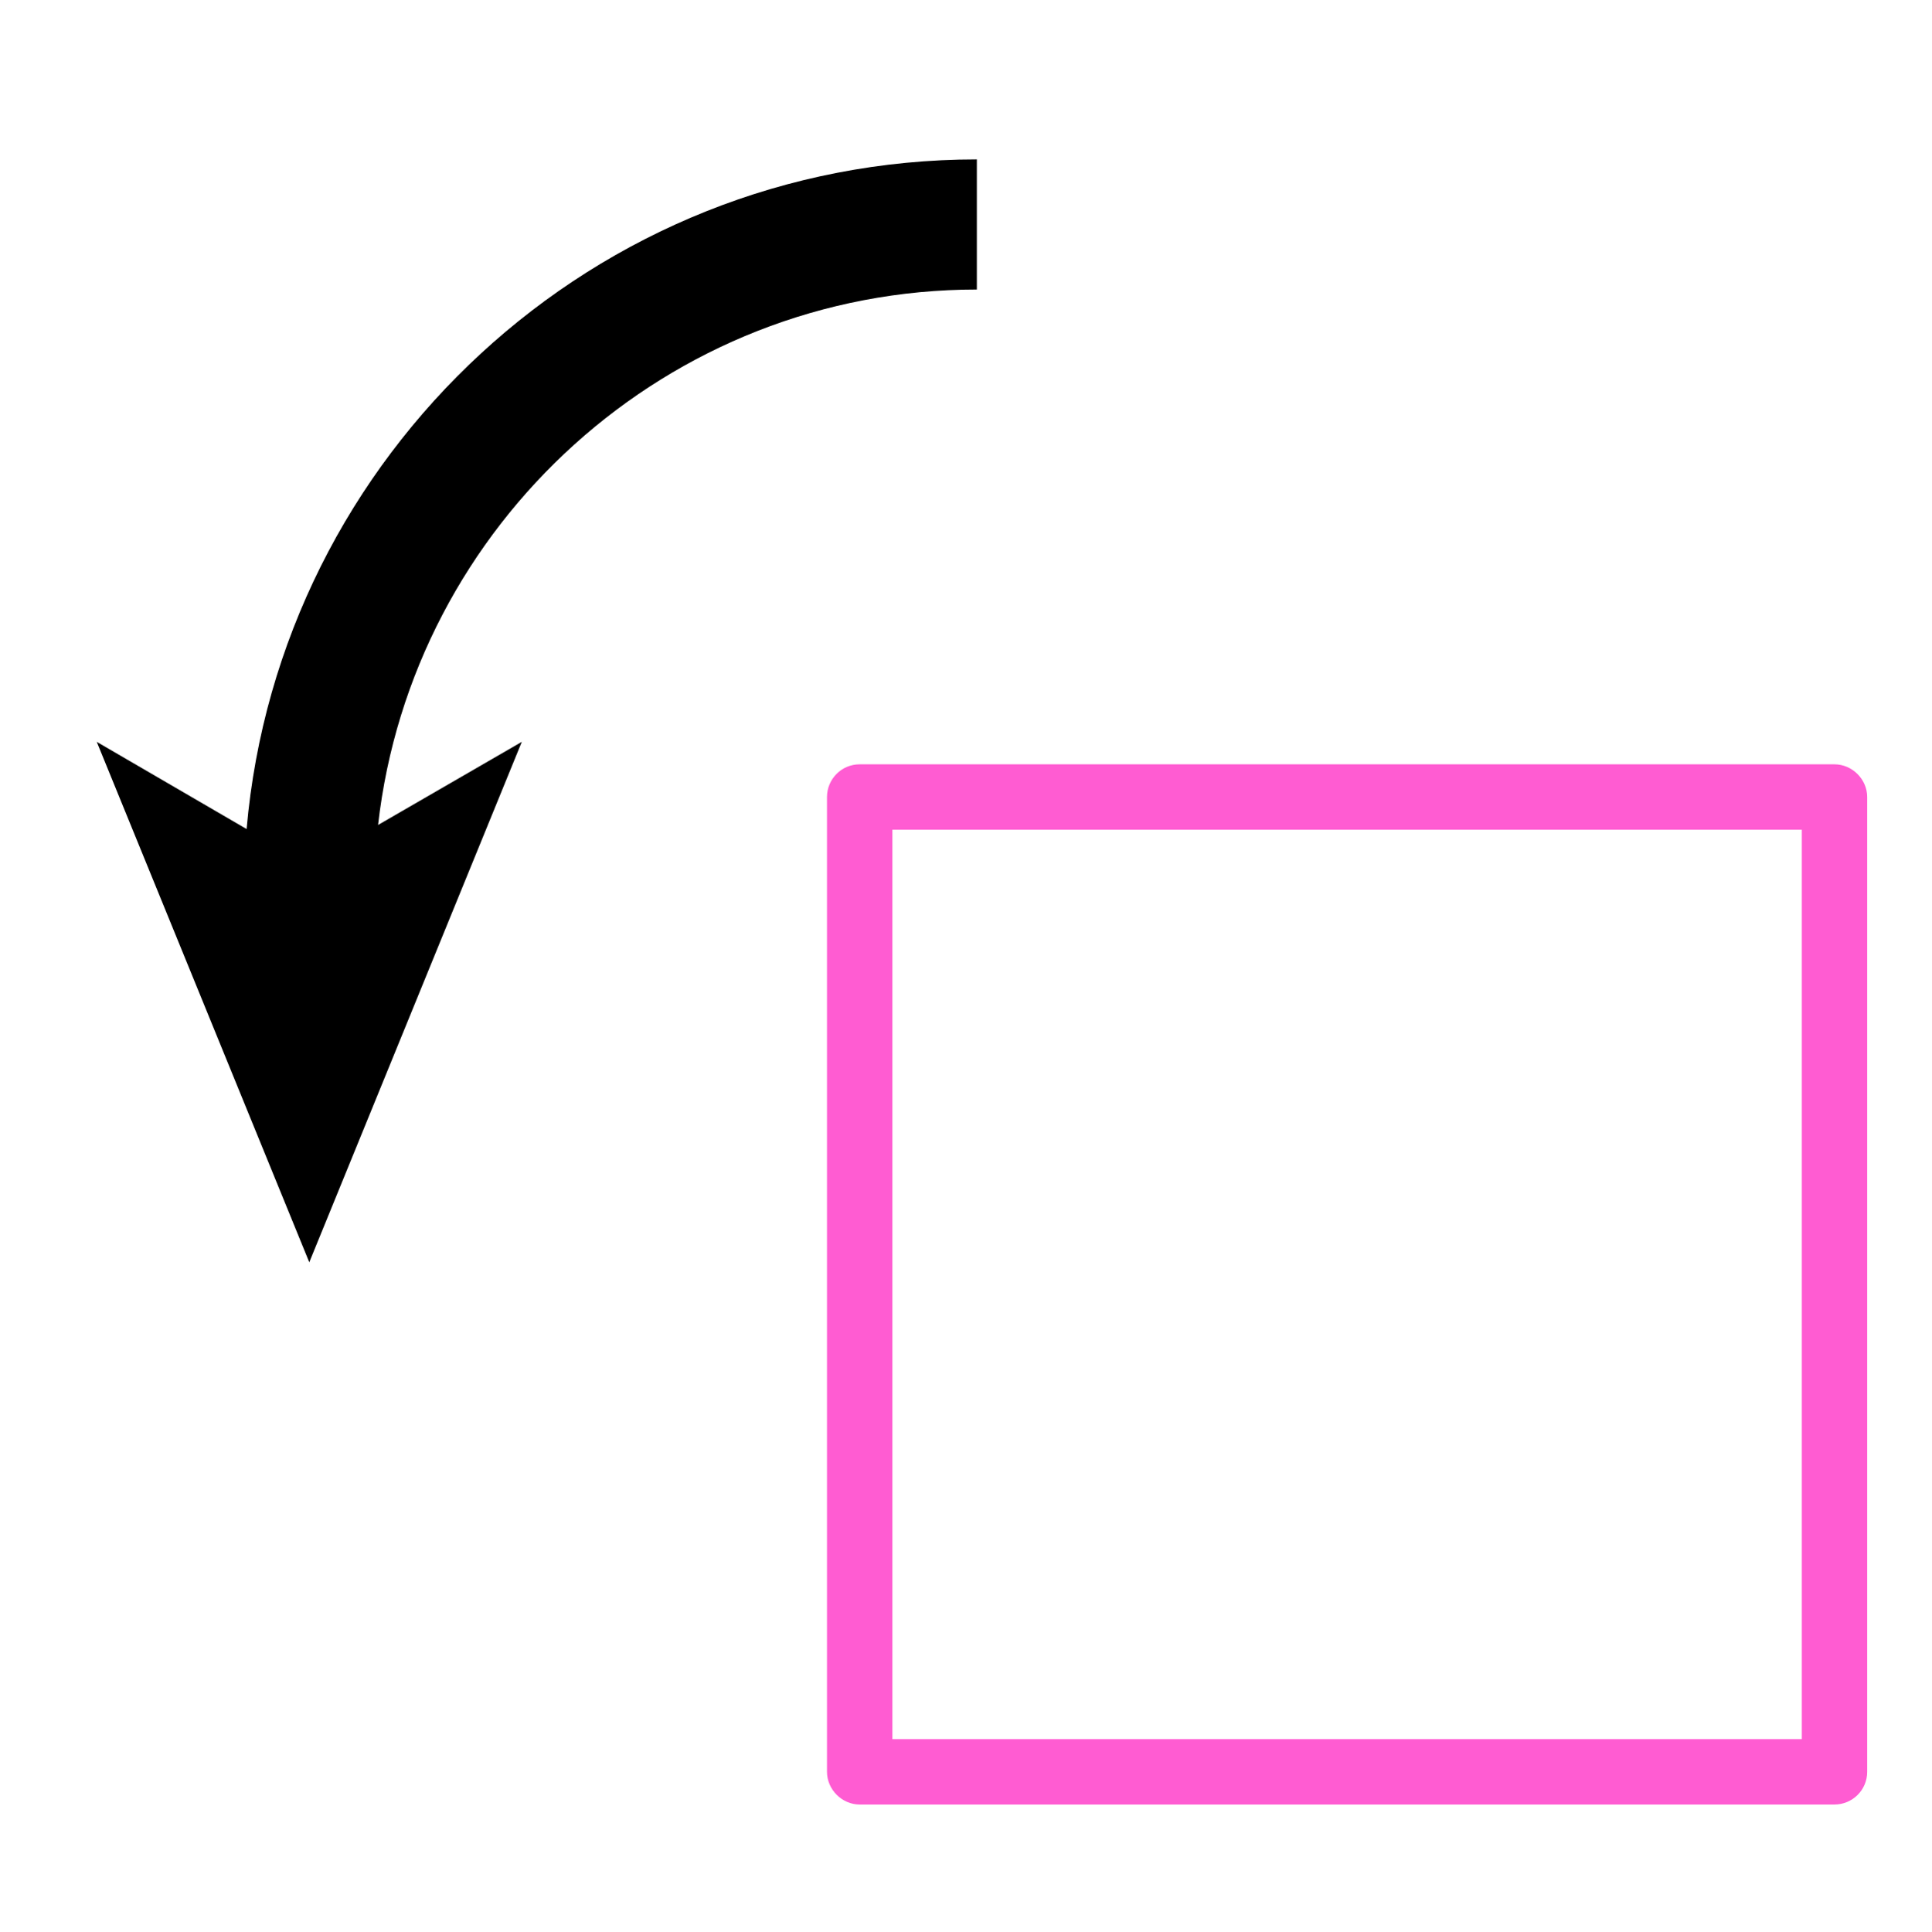
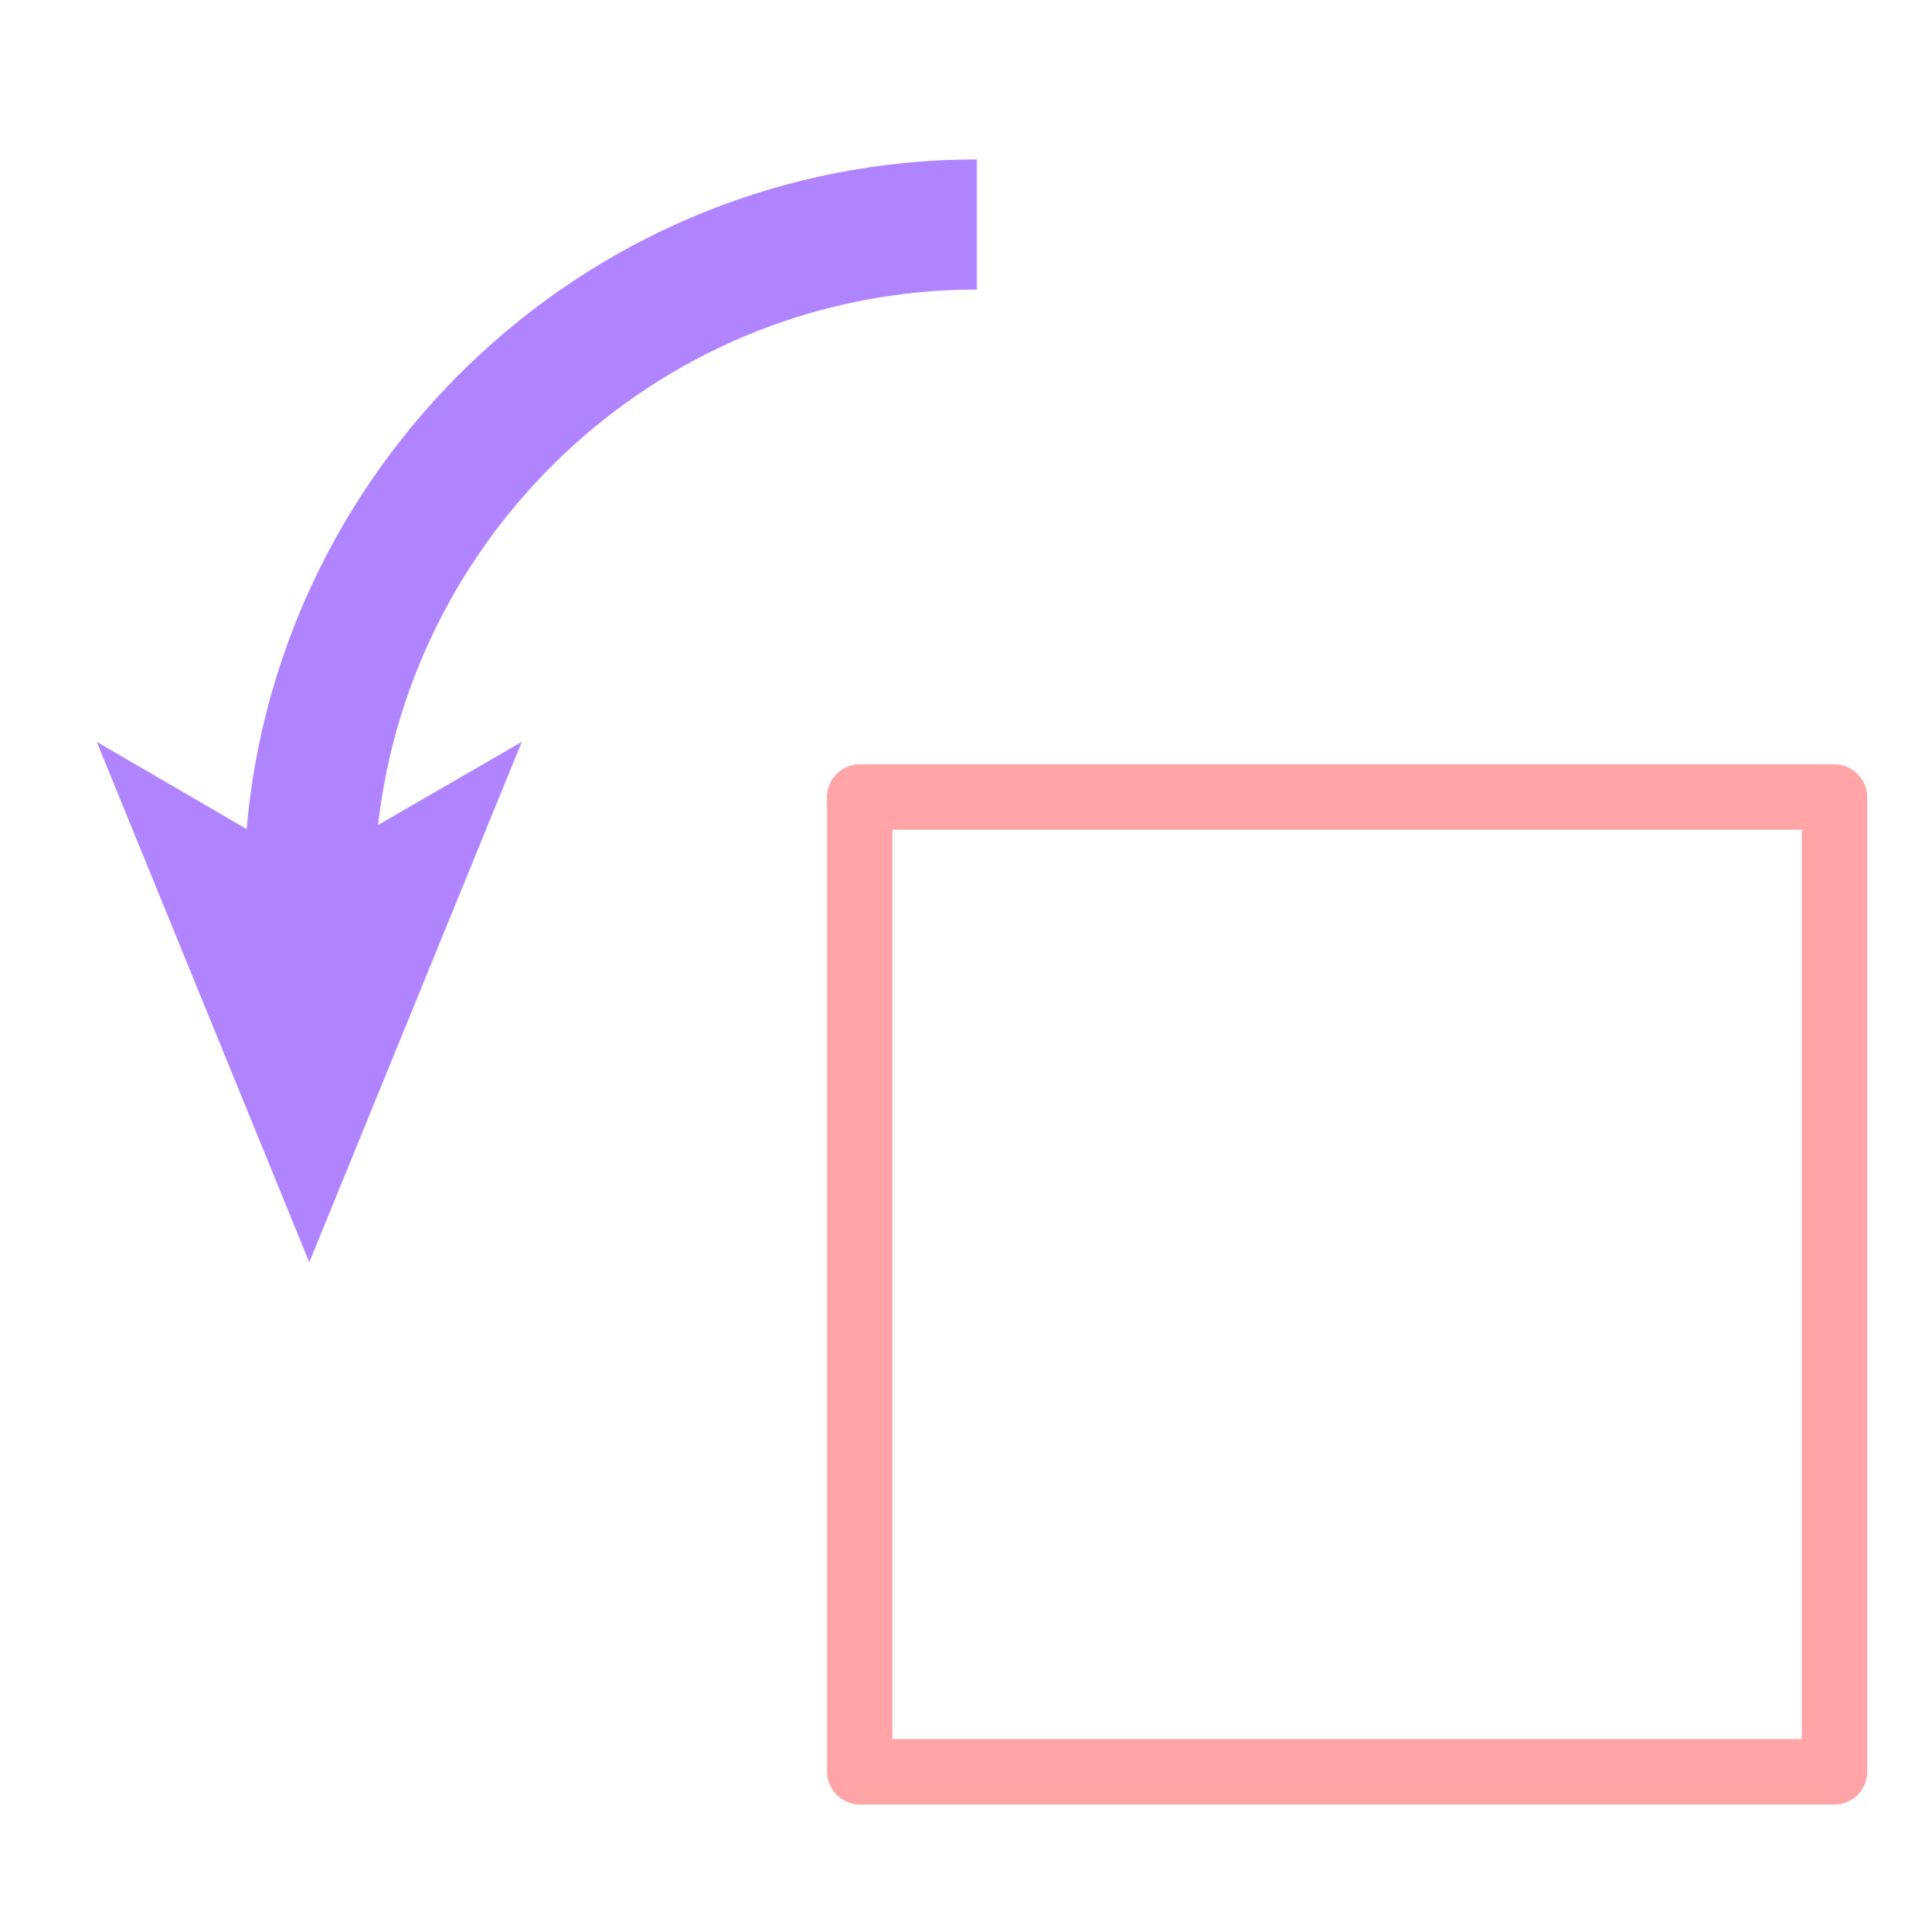
<svg xmlns="http://www.w3.org/2000/svg" version="1.1" id="レイヤー_1" x="0px" y="0px" viewBox="0 0 283.5 283.5" style="enable-background:new 0 0 283.5 283.5;" xml:space="preserve">
  <style type="text/css">
- 	.st0{fill:#FF5CD2;}
+ 	.st0{fill:#B184FF;}
+ 	.st1{fill:#FFA4A7;}
</style>
-   <g id="レイヤー_2_00000040548044472920705300000009371573407141481392_">
+   <g id="レイヤー_2_00000160161100194700583140000010403825662957827716_">
</g>
-   <g id="レイヤー_1_00000076582150715172223730000000962692651656248965_">
-     <path d="M76.6,108.9l-21.1,12.2c5-44.1,42.5-78.6,87.9-78.6V23.4C87.3,23.4,41,66.7,36.2,121.7l-22-12.8l31.2,76.4L76.6,108.9z" />
-     <path class="st0" d="M269.3,112.2H126.2c-2.7,0-4.8,2.2-4.8,4.8v143.1c0,2.6,2.2,4.8,4.8,4.8h143.1c2.6,0,4.8-2.1,4.8-4.8V117   C274.1,114.4,271.9,112.2,269.3,112.2z M264.5,255.3H131V121.8h133.5V255.3z" />
+   <g id="レイヤー_1_00000063635092137927718860000014396619050990025138_">
+     <path class="st0" d="M76.6,108.9l-21.1,12.2c5-44.1,42.5-78.6,87.9-78.6V23.4C87.3,23.4,41,66.7,36.2,121.7l-22-12.8l31.2,76.4   L76.6,108.9z" />
+     <path class="st1" d="M269.3,112.2H126.2c-2.7,0-4.8,2.2-4.8,4.8v143.1c0,2.6,2.2,4.8,4.8,4.8h143.1c2.6,0,4.8-2.1,4.8-4.8V117   C274.1,114.4,271.9,112.2,269.3,112.2z M264.5,255.3H131V121.8h133.5V255.3z" />
  </g>
</svg>
